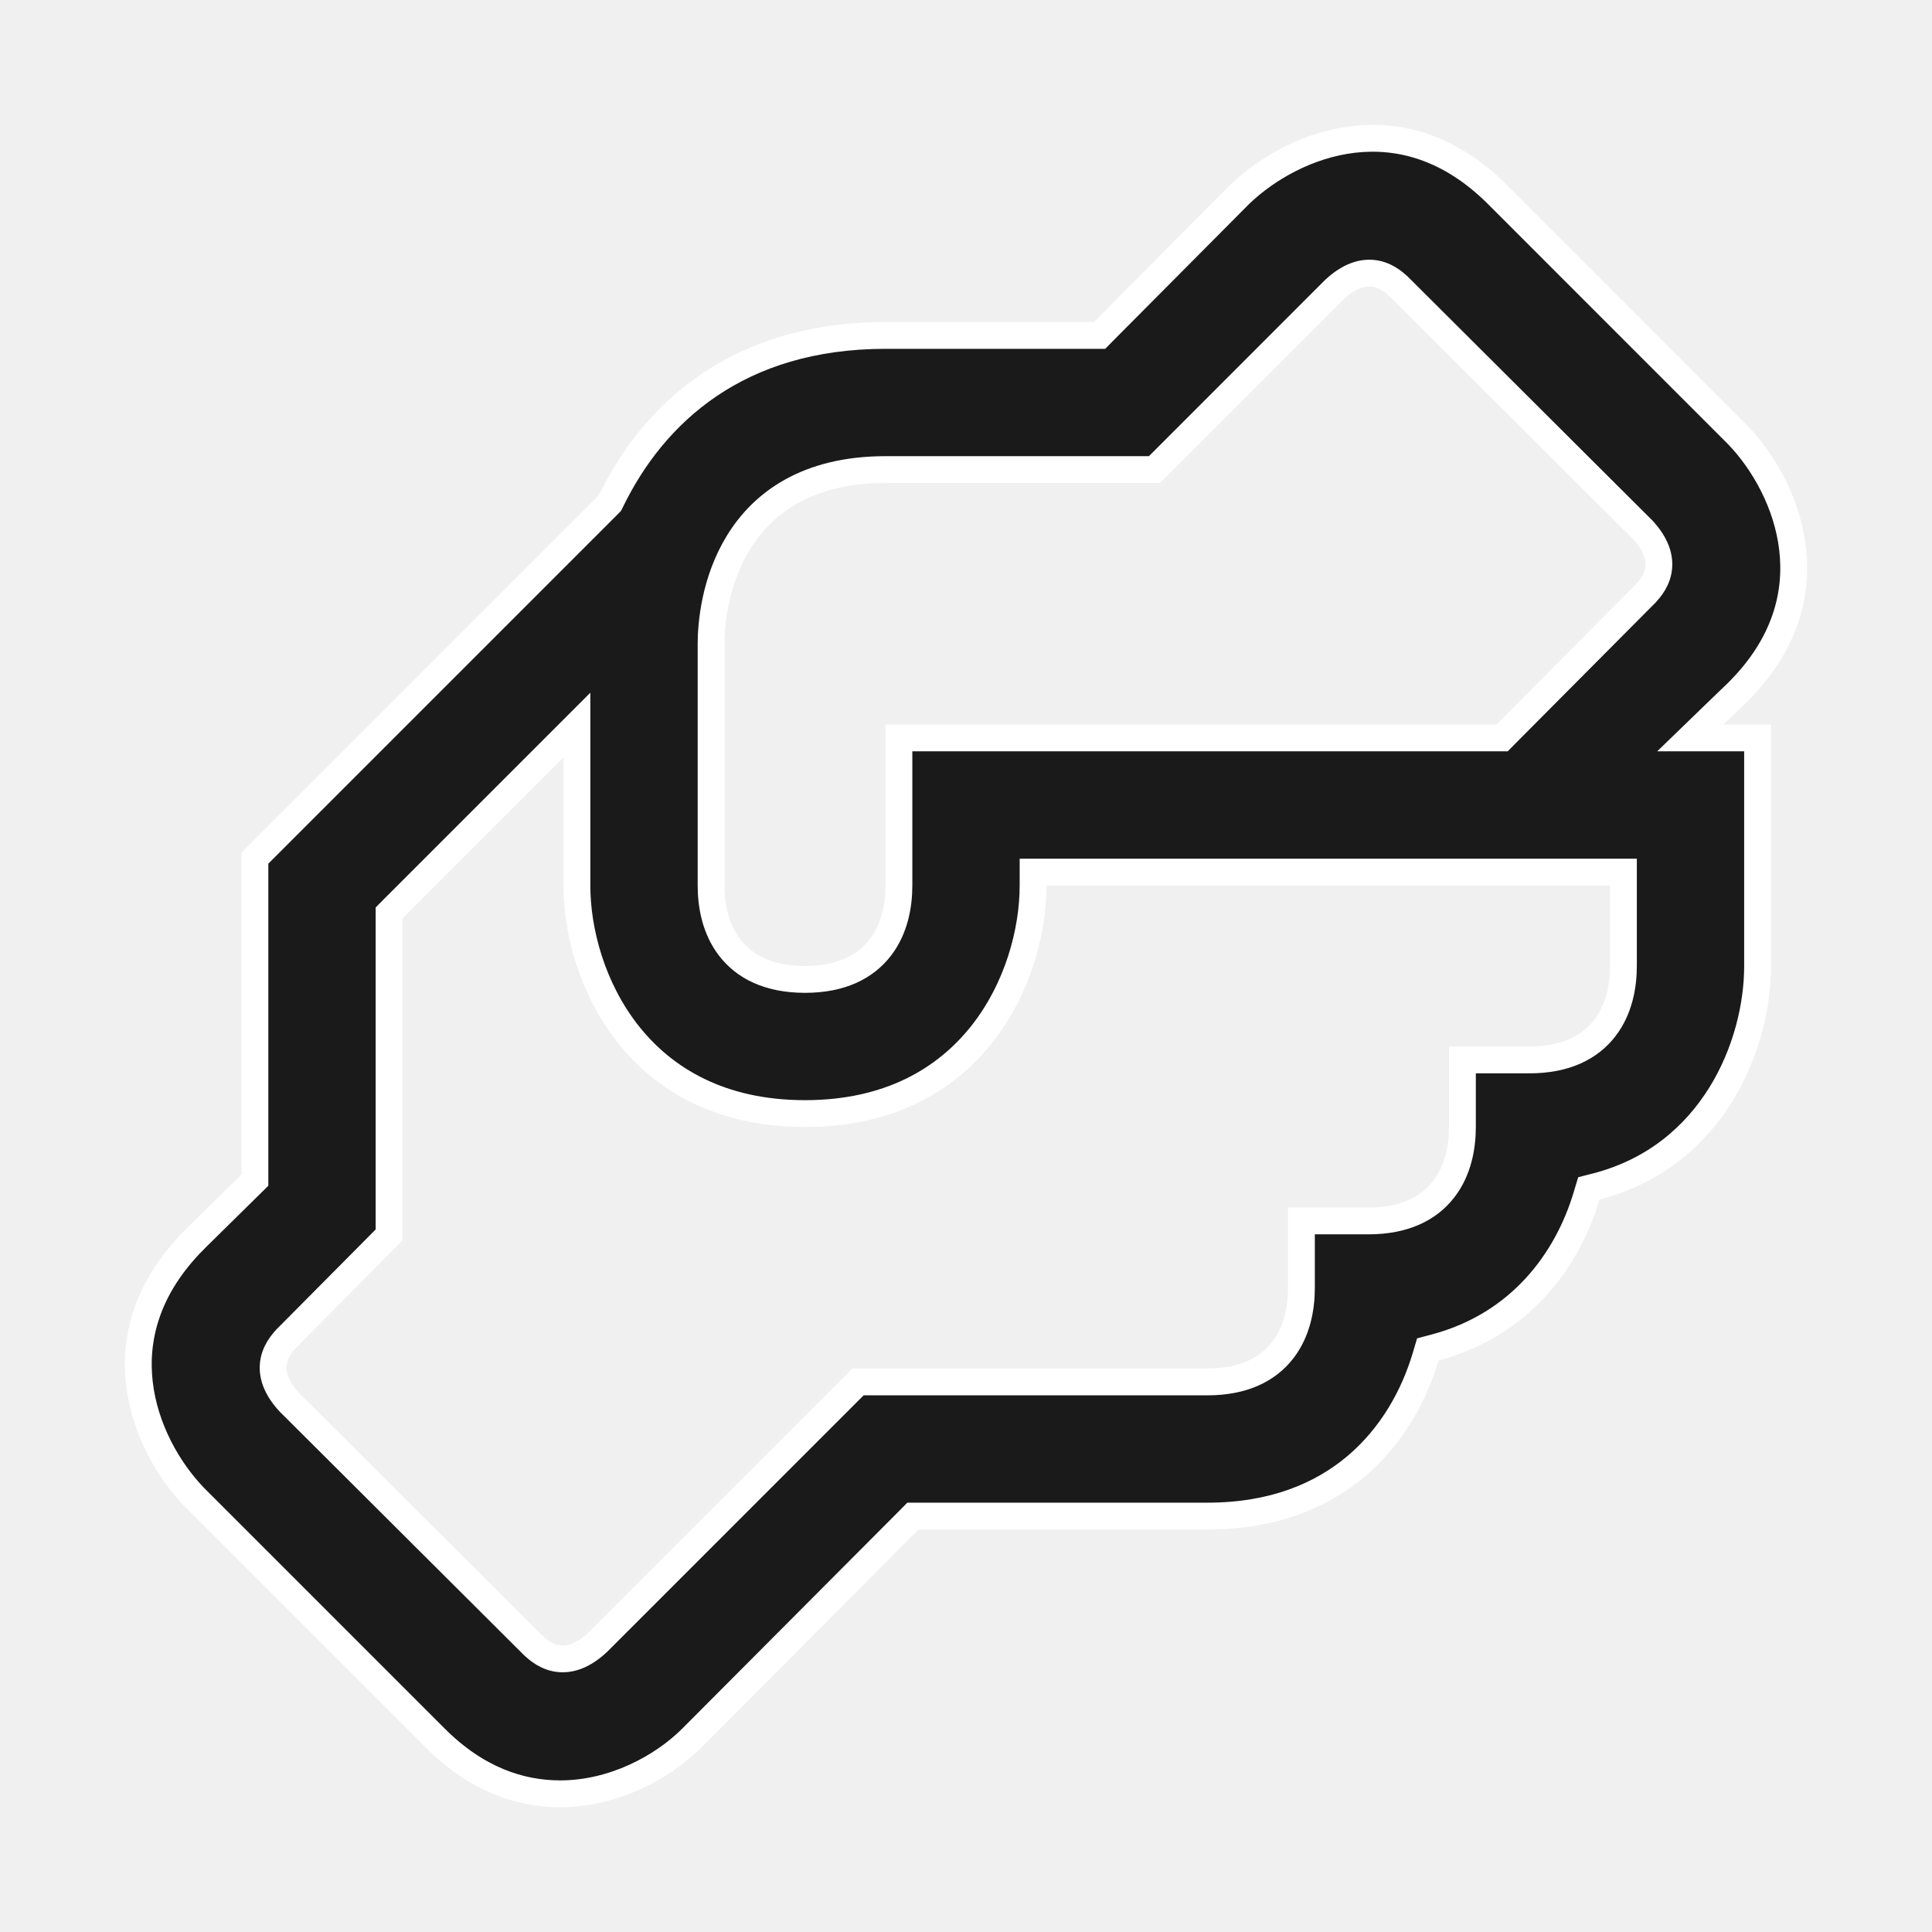
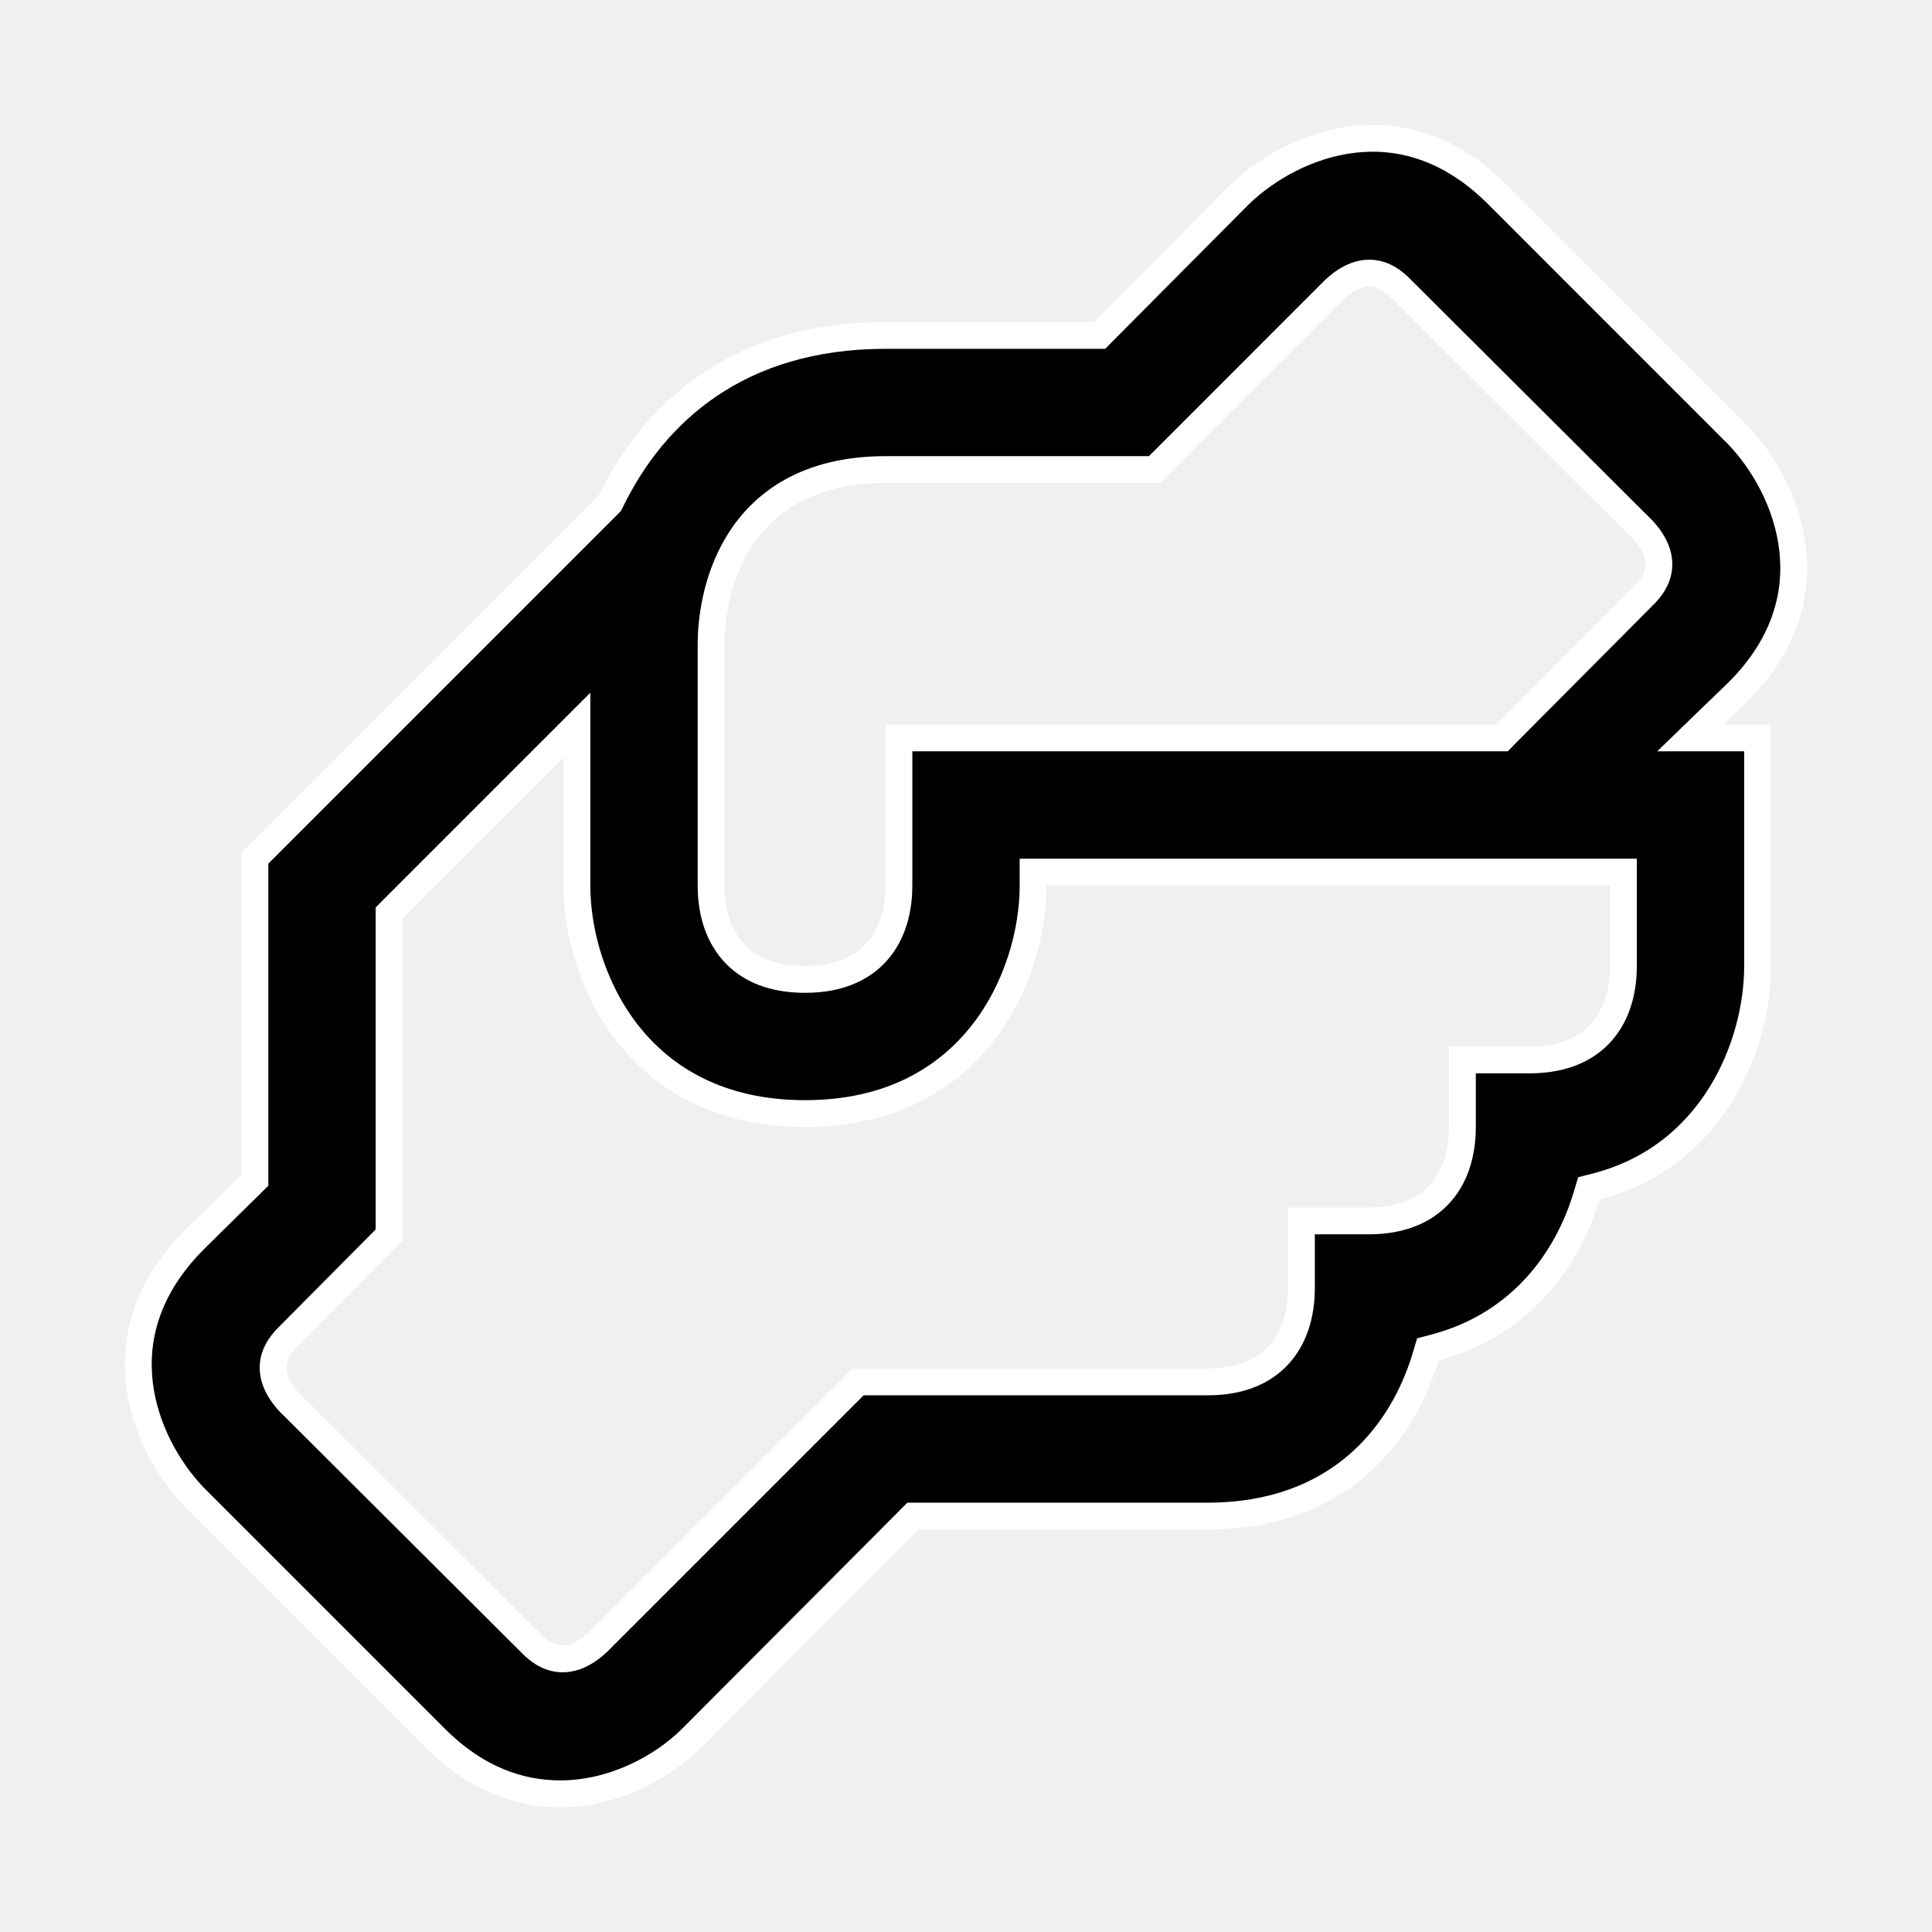
<svg xmlns="http://www.w3.org/2000/svg" width="36" height="36" viewBox="0 0 36 36" fill="none">
-   <path d="M32.115 13.75H32.75V18C32.75 19.478 31.918 21.547 29.743 22.108L29.606 22.143L29.565 22.279C29.209 23.478 28.331 24.686 26.741 25.108L26.605 25.144L26.565 25.279C26.344 26.022 25.928 26.764 25.273 27.319C24.621 27.871 23.719 28.25 22.5 28.25H17.115H17.011L16.938 28.324L12.888 32.388C12.341 32.935 11.427 33.425 10.44 33.425C9.682 33.425 8.876 33.152 8.112 32.388L3.614 27.89C3.135 27.389 2.697 26.629 2.598 25.78C2.5 24.943 2.729 24.003 3.612 23.112C3.612 23.112 3.612 23.111 3.612 23.111L4.676 22.063L4.75 21.99V21.885V15.989L11.337 9.402L11.366 9.372L11.385 9.334C12.189 7.683 13.759 6.25 16.5 6.25H20.385H20.489L20.562 6.176L23.11 3.613C23.611 3.135 24.372 2.697 25.22 2.598C26.057 2.5 26.998 2.729 27.889 3.612C27.889 3.612 27.889 3.612 27.889 3.612L32.386 8.11C32.865 8.61 33.303 9.375 33.402 10.225C33.5 11.065 33.271 12.004 32.39 12.887L31.941 13.32L31.497 13.75H32.115ZM24.25 24V22.75H25.5C26.17 22.75 26.625 22.519 26.904 22.155C27.174 21.804 27.25 21.366 27.25 21V19.75H28.5C29.17 19.75 29.625 19.519 29.904 19.155C30.174 18.804 30.25 18.366 30.25 18V16.5V16.25H30H19.5H19.25V16.5C19.25 17.359 18.964 18.427 18.292 19.275C17.626 20.114 16.573 20.75 15 20.75C13.427 20.75 12.374 20.114 11.708 19.275C11.036 18.427 10.75 17.359 10.75 16.5V14.115V13.511L10.323 13.938L7.323 16.938L7.25 17.012V17.115V23.012L5.388 24.888L5.388 24.889L5.384 24.893C5.304 24.972 5.149 25.128 5.103 25.352C5.051 25.605 5.147 25.868 5.397 26.136L5.397 26.136L5.404 26.142L9.888 30.612L9.889 30.612L9.893 30.616C9.972 30.696 10.127 30.851 10.352 30.897C10.605 30.949 10.868 30.853 11.136 30.603L11.136 30.603L11.142 30.597L15.989 25.75H22.5C23.17 25.75 23.625 25.519 23.904 25.155C24.174 24.804 24.25 24.366 24.25 24ZM27.885 13.75H27.989L28.062 13.676L30.612 11.112L30.612 11.111L30.616 11.107C30.696 11.028 30.851 10.873 30.897 10.648C30.949 10.395 30.853 10.132 30.603 9.864L30.603 9.864L30.596 9.858L26.112 5.388L26.111 5.388L26.107 5.384C26.028 5.304 25.872 5.149 25.648 5.103C25.395 5.051 25.132 5.147 24.864 5.397L24.864 5.397L24.858 5.403L21.512 8.75H16.5C15.042 8.75 14.211 9.371 13.758 10.111C13.316 10.831 13.25 11.634 13.25 12V16.5C13.25 16.866 13.326 17.304 13.596 17.655C13.875 18.019 14.33 18.25 15 18.25C15.67 18.25 16.125 18.019 16.404 17.655C16.674 17.304 16.75 16.866 16.75 16.5V13.75H27.885Z" fill="#1A1A1A" stroke="white" stroke-width="0.5" />
+   <path d="M32.115 13.75H32.75V18C32.75 19.478 31.918 21.547 29.743 22.108L29.606 22.143L29.565 22.279C29.209 23.478 28.331 24.686 26.741 25.108L26.605 25.144L26.565 25.279C26.344 26.022 25.928 26.764 25.273 27.319C24.621 27.871 23.719 28.25 22.5 28.25H17.115H17.011L16.938 28.324L12.888 32.388C12.341 32.935 11.427 33.425 10.44 33.425C9.682 33.425 8.876 33.152 8.112 32.388L3.614 27.89C3.135 27.389 2.697 26.629 2.598 25.78C2.5 24.943 2.729 24.003 3.612 23.112C3.612 23.112 3.612 23.111 3.612 23.111L4.676 22.063L4.75 21.99V21.885V15.989L11.337 9.402L11.366 9.372L11.385 9.334C12.189 7.683 13.759 6.25 16.5 6.25H20.385H20.489L20.562 6.176L23.11 3.613C23.611 3.135 24.372 2.697 25.22 2.598C26.057 2.5 26.998 2.729 27.889 3.612C27.889 3.612 27.889 3.612 27.889 3.612L32.386 8.11C32.865 8.61 33.303 9.375 33.402 10.225C33.5 11.065 33.271 12.004 32.39 12.887L31.941 13.32L31.497 13.75H32.115ZM24.25 24V22.75H25.5C26.17 22.75 26.625 22.519 26.904 22.155C27.174 21.804 27.25 21.366 27.25 21V19.75H28.5C29.17 19.75 29.625 19.519 29.904 19.155C30.174 18.804 30.25 18.366 30.25 18V16.5V16.25H30H19.5H19.25V16.5C19.25 17.359 18.964 18.427 18.292 19.275C17.626 20.114 16.573 20.75 15 20.75C13.427 20.75 12.374 20.114 11.708 19.275C11.036 18.427 10.75 17.359 10.75 16.5V14.115V13.511L10.323 13.938L7.323 16.938L7.25 17.012V17.115V23.012L5.388 24.888L5.388 24.889L5.384 24.893C5.304 24.972 5.149 25.128 5.103 25.352C5.051 25.605 5.147 25.868 5.397 26.136L5.397 26.136L5.404 26.142L9.888 30.612L9.889 30.612L9.893 30.616C9.972 30.696 10.127 30.851 10.352 30.897C10.605 30.949 10.868 30.853 11.136 30.603L11.136 30.603L11.142 30.597L15.989 25.75H22.5C23.17 25.75 23.625 25.519 23.904 25.155C24.174 24.804 24.25 24.366 24.25 24ZM27.885 13.75H27.989L28.062 13.676L30.612 11.112L30.612 11.111L30.616 11.107C30.696 11.028 30.851 10.873 30.897 10.648C30.949 10.395 30.853 10.132 30.603 9.864L30.603 9.864L30.596 9.858L26.112 5.388L26.111 5.388L26.107 5.384C26.028 5.304 25.872 5.149 25.648 5.103C25.395 5.051 25.132 5.147 24.864 5.397L24.864 5.397L24.858 5.403L21.512 8.75H16.5C15.042 8.75 14.211 9.371 13.758 10.111C13.316 10.831 13.25 11.634 13.25 12V16.5C13.25 16.866 13.326 17.304 13.596 17.655C13.875 18.019 14.33 18.25 15 18.25C15.67 18.25 16.125 18.019 16.404 17.655C16.674 17.304 16.75 16.866 16.75 16.5V13.75H27.885Z" fill="currentColor" stroke="white" stroke-width="0.5" />
</svg>
